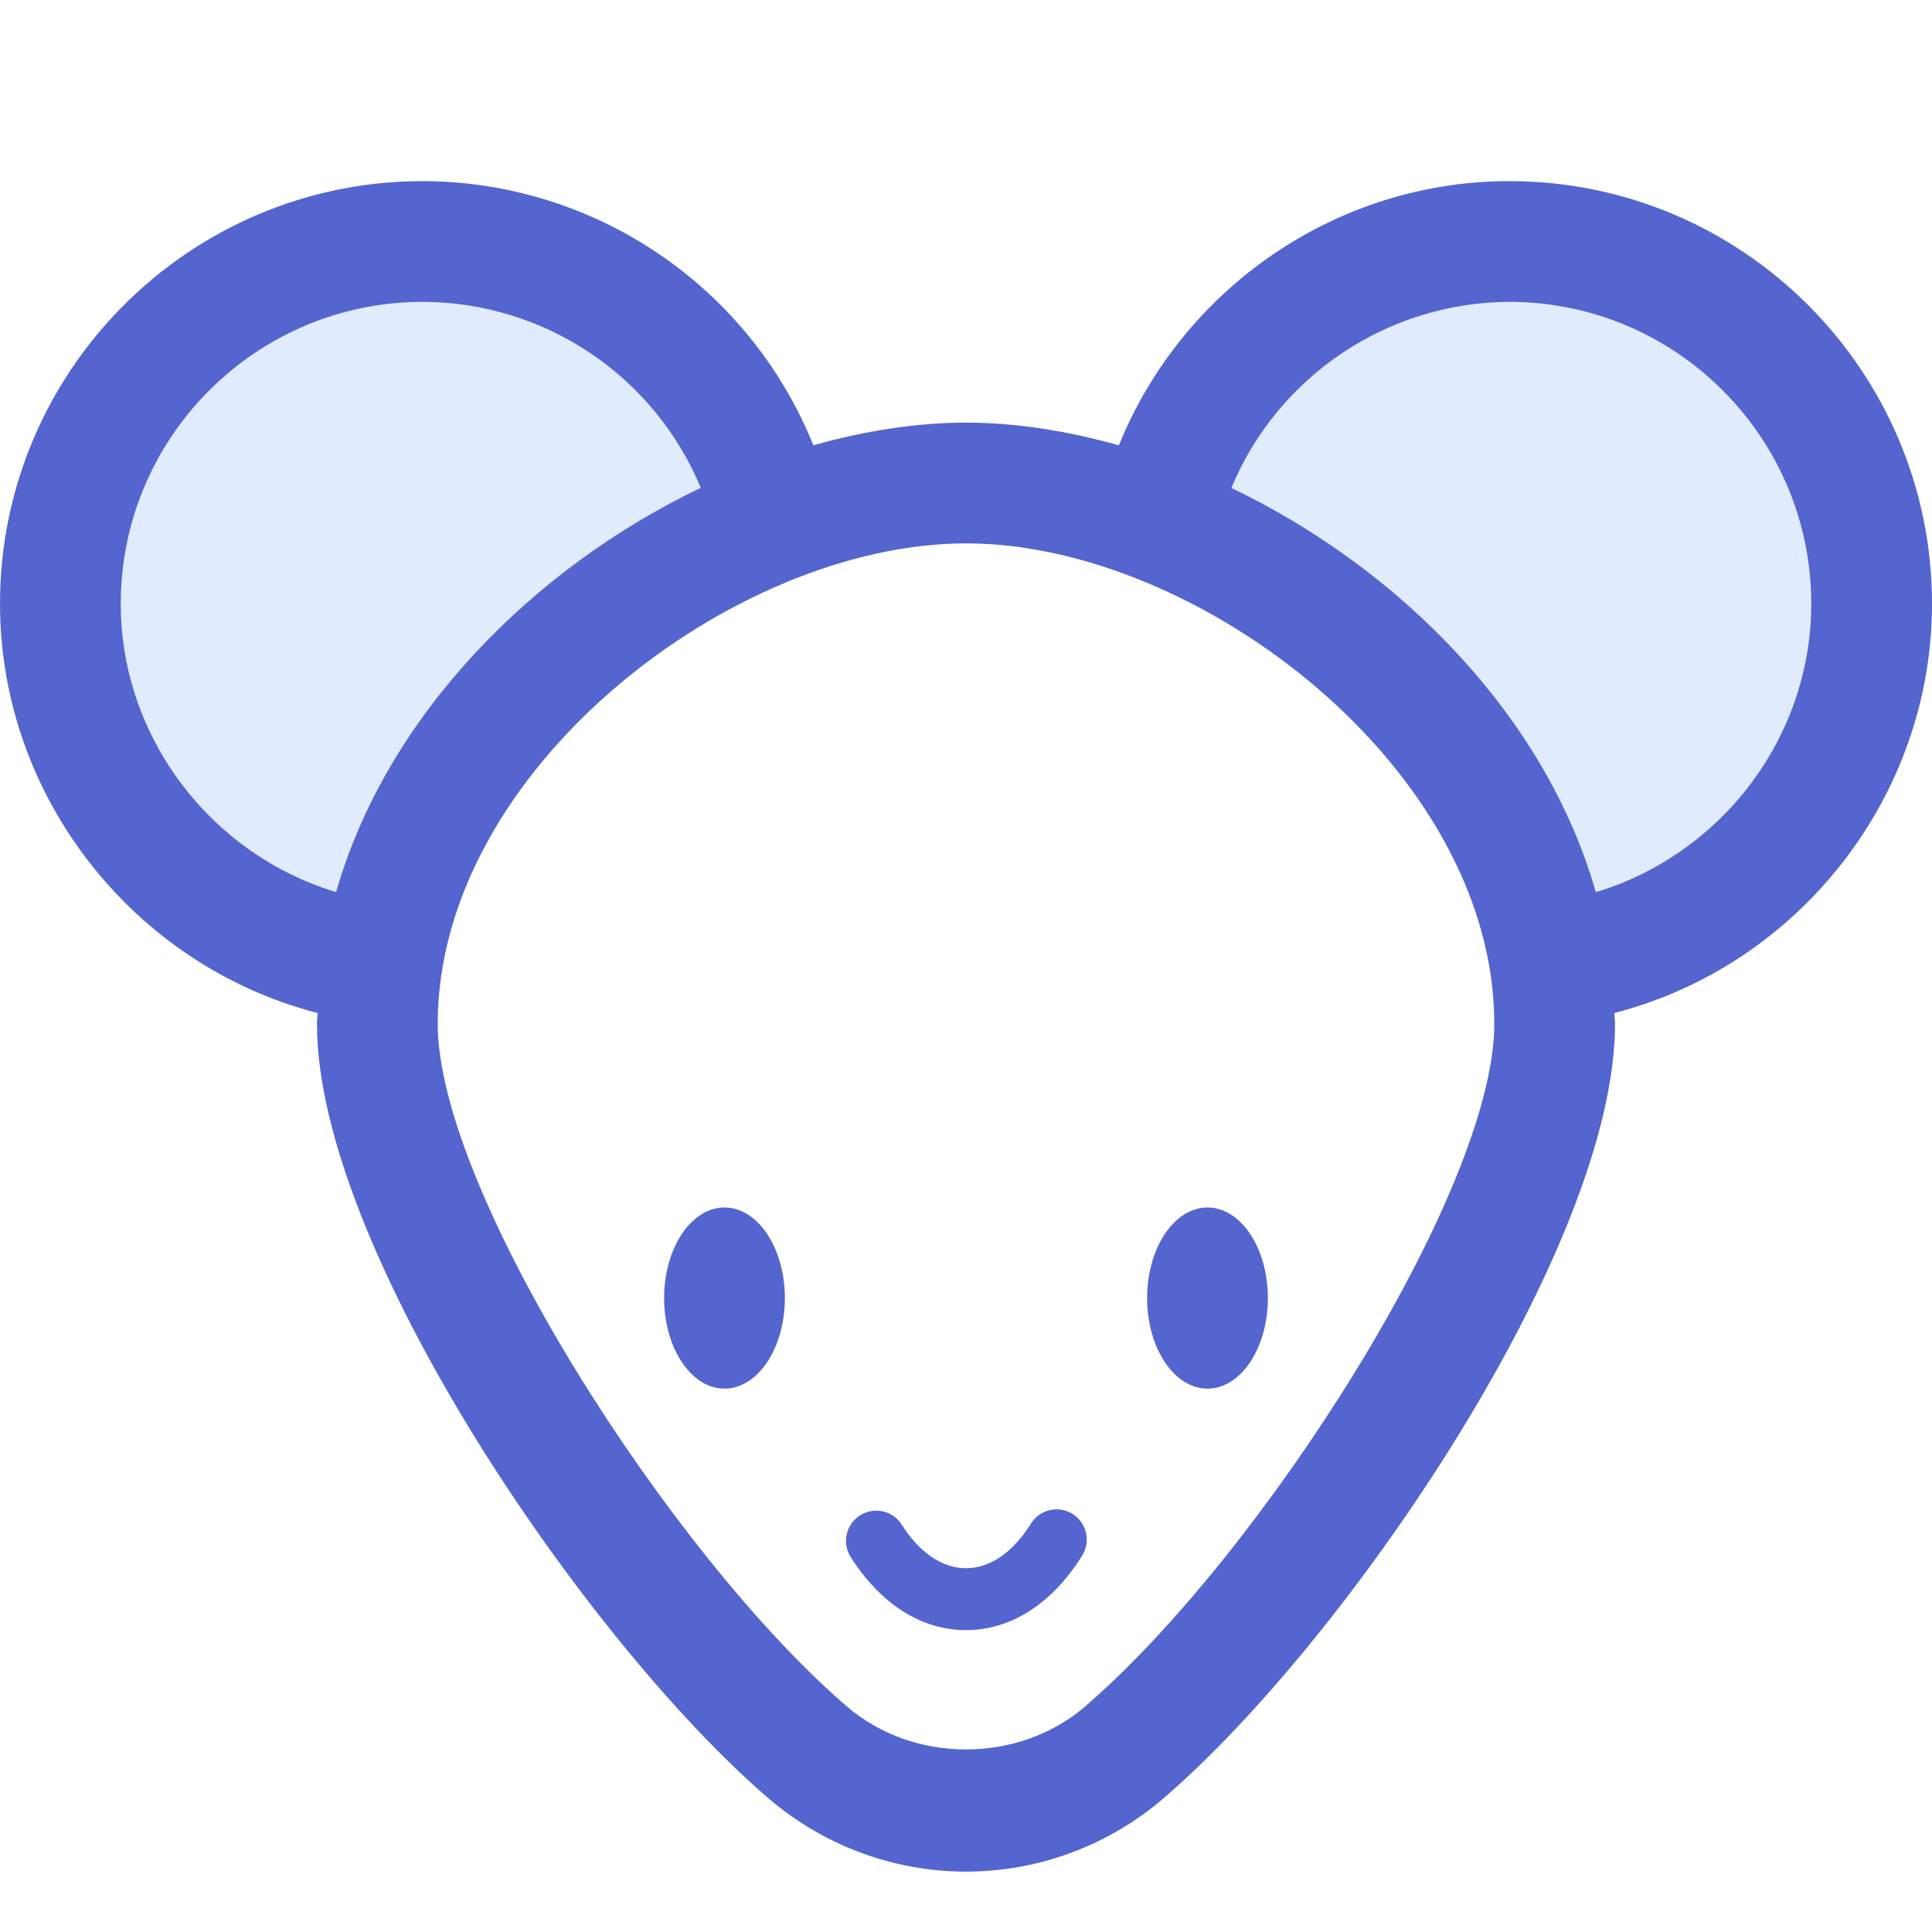
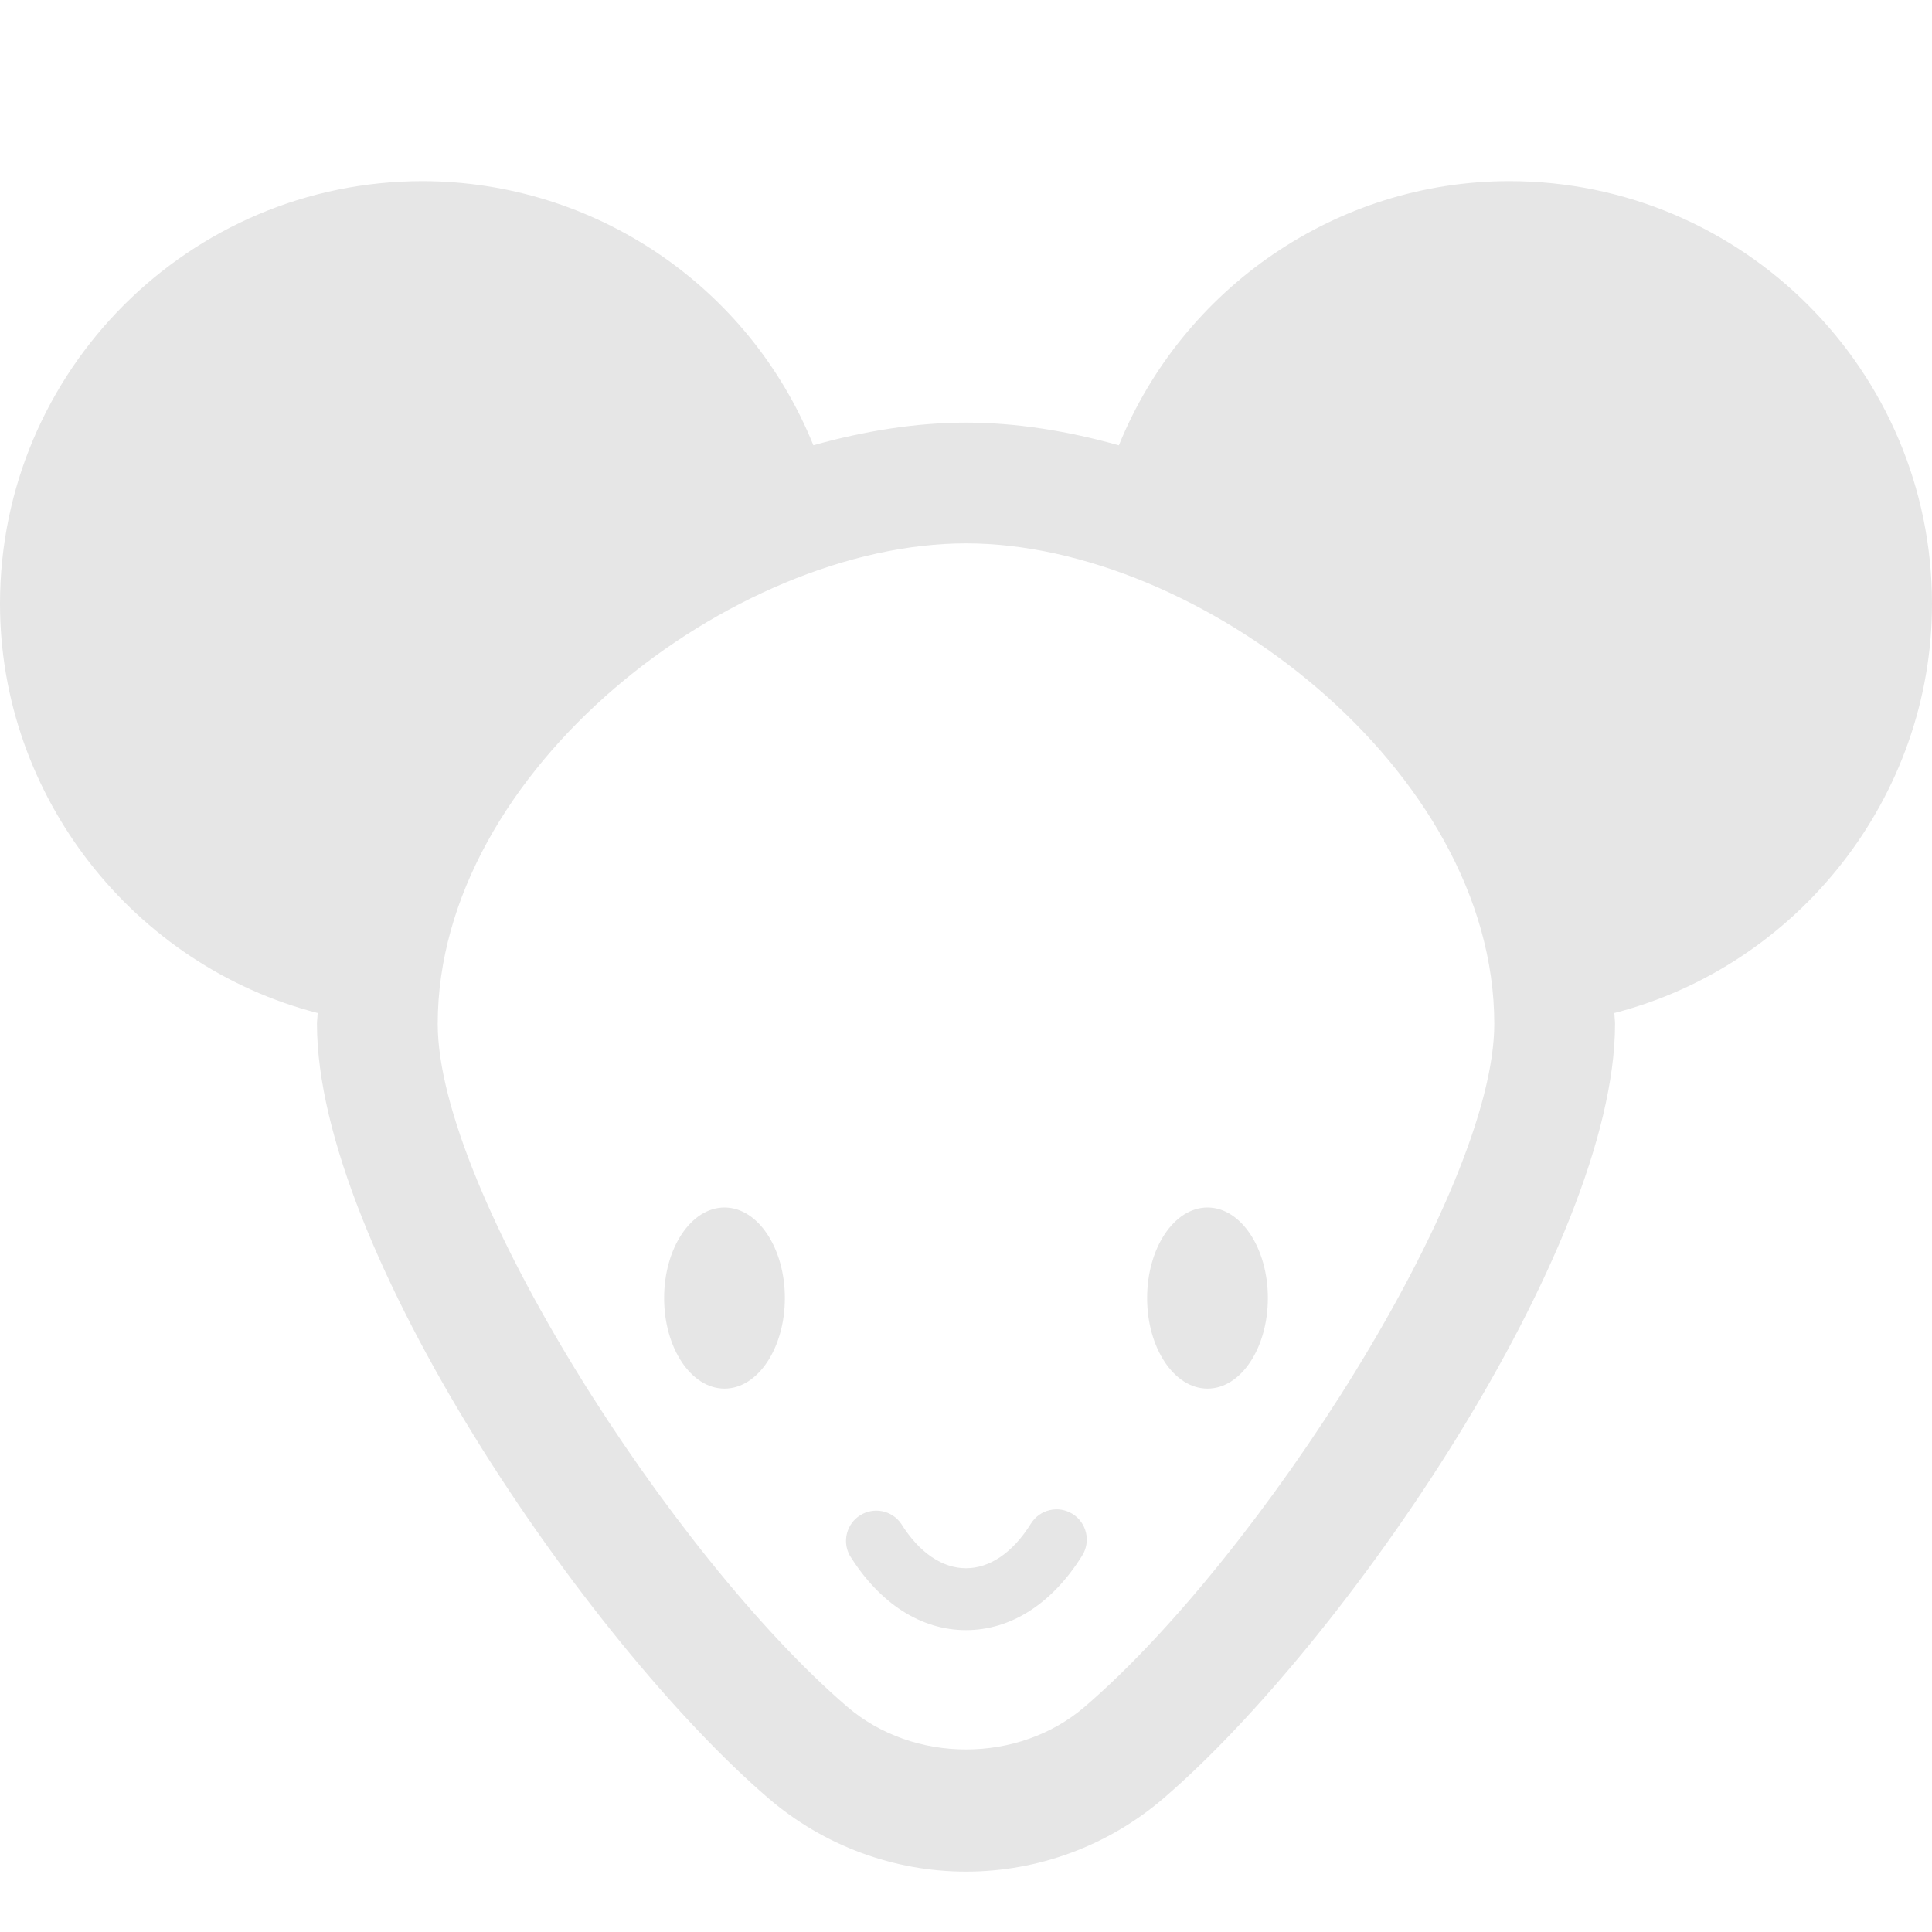
- <svg xmlns="http://www.w3.org/2000/svg" t="1637214678482" class="icon" viewBox="0 0 1024 1024" version="1.1" p-id="5685" width="128" height="128">
+ <svg xmlns="http://www.w3.org/2000/svg" t="1637302830587" class="icon" viewBox="0 0 1024 1024" version="1.1" p-id="1521" width="128" height="128">
  <defs>
    <style type="text/css" />
  </defs>
-   <path d="M827.968 509.984a192.032 192.032 0 1 0-212.896-241.856s150.88 53.824 212.896 241.856zM195.328 509.888A192.032 192.032 0 1 1 409.6 270.592s-170.88 75.168-214.24 239.296z" fill="#E0EBFE" p-id="5686" />
-   <path d="M168.384 536.928c-0.064 1.92-0.384 3.808-0.384 5.76 0 118.912 142.976 327.744 239.36 410.496C436.544 978.208 473.696 992 512 992s75.456-13.76 104.64-38.816c96.384-82.752 239.36-291.584 239.36-410.496 0-1.952-0.32-3.84-0.384-5.76C953.056 511.808 1024 422.464 1024 320c0-123.52-100.48-224-224-224-91.584 0-173.12 56.64-206.976 140.032C565.76 228.384 538.432 224 512 224c-26.4 0-53.696 4.384-80.896 12A223.872 223.872 0 0 0 224 96c-123.52 0-224 100.48-224 224 0 102.368 70.976 191.84 168.384 216.928zM800 160c88.224 0 160 71.776 160 160 0 71.04-47.808 132.864-114.176 152.864-26.816-93.952-104.608-171.84-193.184-214.24A160.32 160.32 0 0 1 800 160z m-288 128c123.424 0 280 119.904 280 254.656 0 88.8-124.288 282.304-217.056 361.952-35.136 30.176-90.752 30.176-125.888 0-92.8-79.648-217.056-273.152-217.056-361.92C232 407.904 388.576 288 512 288zM224 160a159.936 159.936 0 0 1 147.424 98.56c-88.608 42.4-166.4 120.32-193.28 214.272C111.872 452.832 64 390.912 64 320c0-88.224 71.776-160 160-160z" fill="#5465CF" p-id="5687" />
-   <path d="M608 688a48 32 90 1 0 64 0 48 32 90 1 0-64 0Z" fill="#5465CF" p-id="5688" />
-   <path d="M352 688a48 32 90 1 0 64 0 48 32 90 1 0-64 0Z" fill="#5465CF" p-id="5689" />
-   <path d="M512 864c23.84 0 45.728-14.048 61.6-39.552a16 16 0 0 0-27.2-16.896c-19.616 31.52-49.184 31.52-68.8 0a16.032 16.032 0 0 0-27.2 16.896C466.272 849.952 488.16 864 512 864z" fill="#5465CF" p-id="5690" />
+   <path d="M827.968 509.984a192.032 192.032 0 1 0-212.896-241.856s150.88 53.824 212.896 241.856zM195.328 509.888A192.032 192.032 0 1 1 409.6 270.592s-170.88 75.168-214.24 239.296z" fill="#e6e6e6" p-id="1522" />
+   <path d="M168.384 536.928c-0.064 1.92-0.384 3.808-0.384 5.76 0 118.912 142.976 327.744 239.36 410.496C436.544 978.208 473.696 992 512 992s75.456-13.76 104.64-38.816c96.384-82.752 239.36-291.584 239.36-410.496 0-1.952-0.32-3.84-0.384-5.76C953.056 511.808 1024 422.464 1024 320c0-123.52-100.48-224-224-224-91.584 0-173.12 56.64-206.976 140.032C565.76 228.384 538.432 224 512 224c-26.4 0-53.696 4.384-80.896 12A223.872 223.872 0 0 0 224 96c-123.52 0-224 100.48-224 224 0 102.368 70.976 191.84 168.384 216.928zM800 160c88.224 0 160 71.776 160 160 0 71.04-47.808 132.864-114.176 152.864-26.816-93.952-104.608-171.84-193.184-214.24A160.32 160.32 0 0 1 800 160z m-288 128c123.424 0 280 119.904 280 254.656 0 88.8-124.288 282.304-217.056 361.952-35.136 30.176-90.752 30.176-125.888 0-92.8-79.648-217.056-273.152-217.056-361.92C232 407.904 388.576 288 512 288zM224 160a159.936 159.936 0 0 1 147.424 98.56c-88.608 42.4-166.4 120.32-193.28 214.272C111.872 452.832 64 390.912 64 320c0-88.224 71.776-160 160-160z" fill="#e6e6e6" p-id="1523" />
+   <path d="M608 688a48 32 90 1 0 64 0 48 32 90 1 0-64 0Z" fill="#e6e6e6" p-id="1524" />
+   <path d="M352 688a48 32 90 1 0 64 0 48 32 90 1 0-64 0Z" fill="#e6e6e6" p-id="1525" />
+   <path d="M512 864c23.84 0 45.728-14.048 61.6-39.552a16 16 0 0 0-27.2-16.896c-19.616 31.52-49.184 31.52-68.8 0a16.032 16.032 0 0 0-27.2 16.896C466.272 849.952 488.16 864 512 864z" fill="#e6e6e6" p-id="1526" />
</svg>
